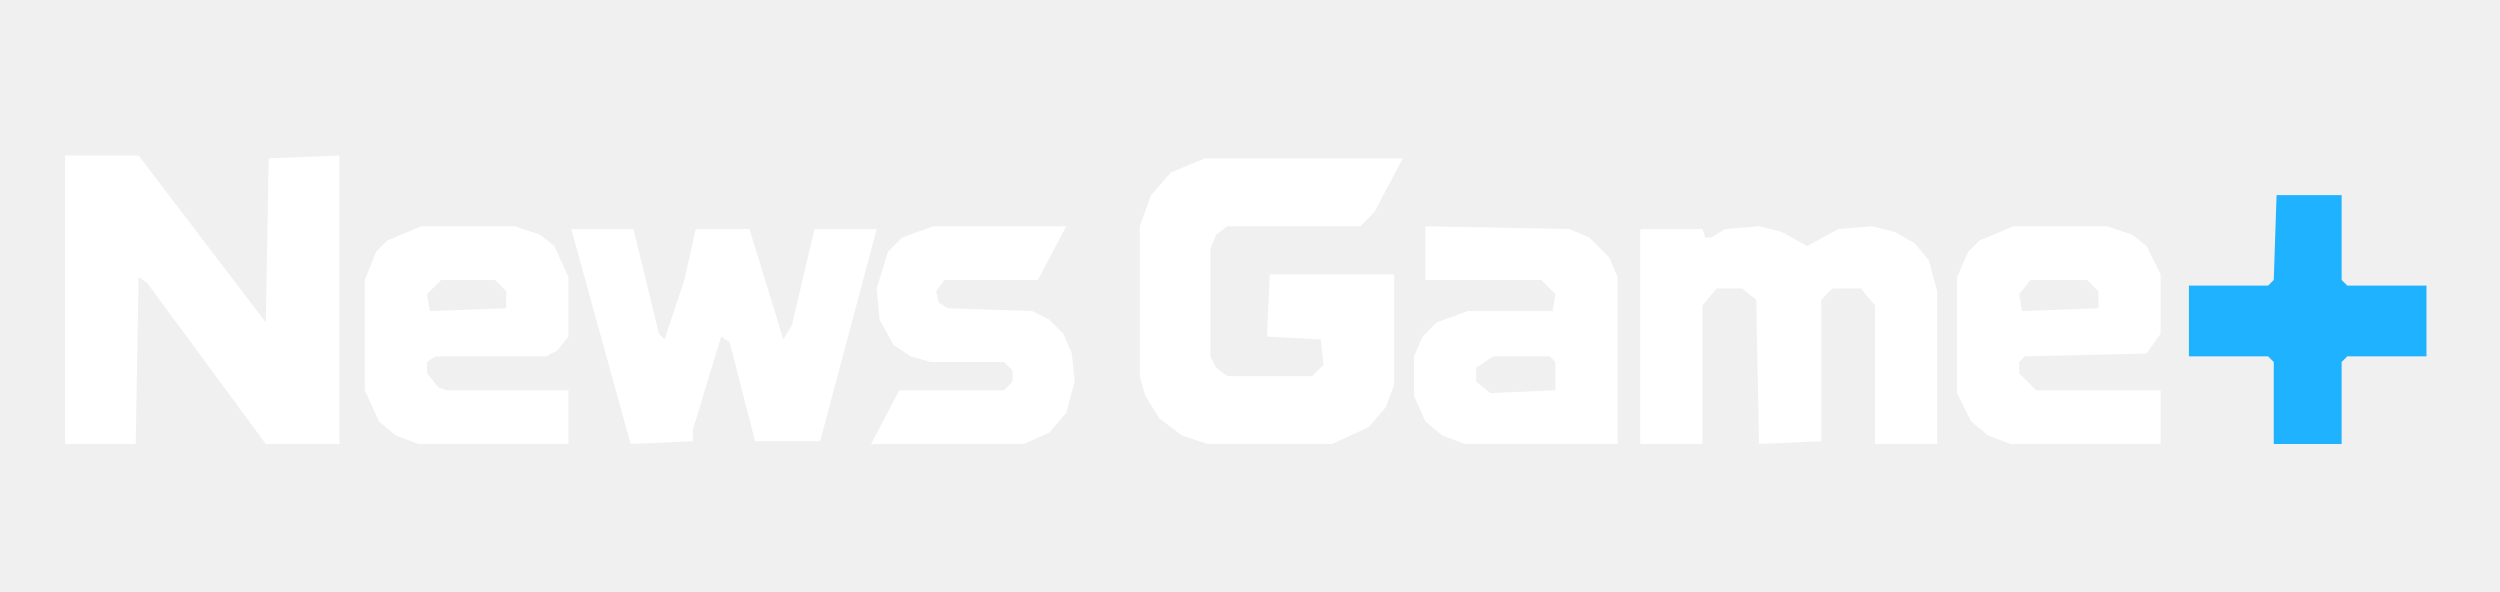
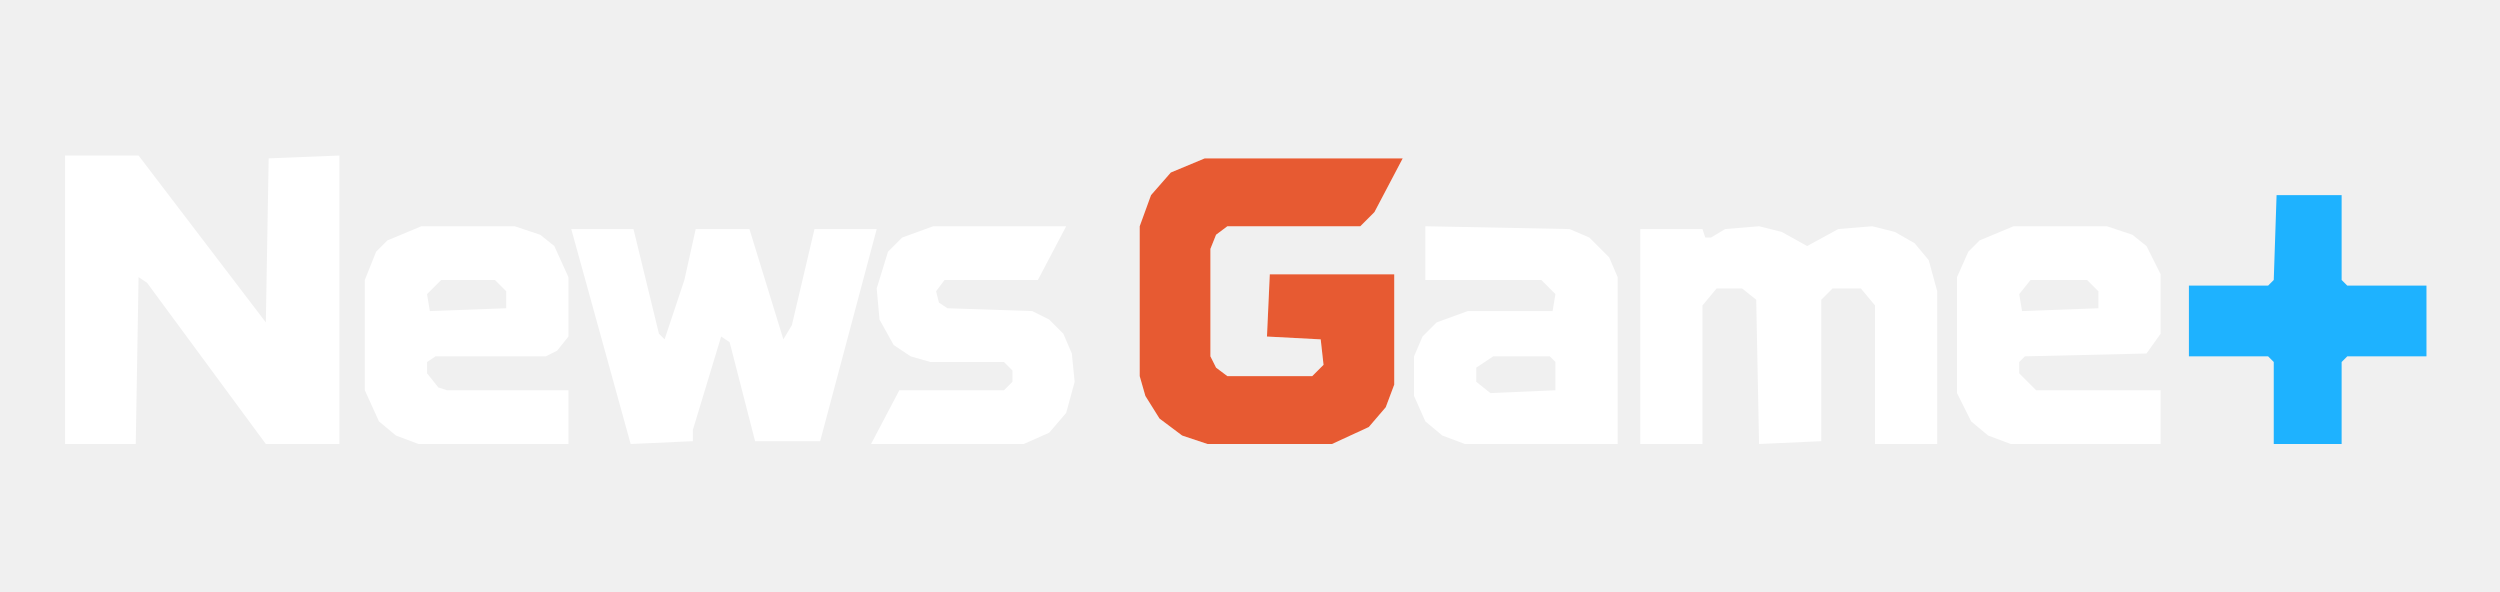
<svg xmlns="http://www.w3.org/2000/svg" width="884" height="209" viewBox="0 0 884 209" fill="none">
  <path d="M 202 81 L 223 157 L 245 156 L 245 152 L 255 119 L 258 121 L 267 156 L 290 156 L 310 81 L 288 81 L 280 115 L 277 120 L 265 81 L 246 81 L 242 99 L 235 120 L 233 118 L 224 81 Z M 700 85 L 696 89 L 692 98 L 692 139 L 697 149 L 703 154 L 711 157 L 764 157 L 764 138 L 720 138 L 714 132 L 714 128 L 716 126 L 759 125 L 764 118 L 764 97 L 759 87 L 754 83 L 745 80 L 712 80 Z M 714 104 L 718 99 L 738 99 L 742 103 L 742 109 L 715 110 Z M 580 81 L 580 157 L 602 157 L 602 108 L 607 102 L 616 102 L 621 106 L 622 157 L 644 156 L 644 106 L 648 102 L 658 102 L 663 108 L 663 157 L 685 157 L 685 103 L 682 92 L 677 86 L 670 82 L 662 80 L 650 81 L 639 87 L 630 82 L 622 80 L 610 81 L 605 84 L 603 84 L 602 81 Z M 504 80 L 504 99 L 545 99 L 550 104 L 549 110 L 519 110 L 508 114 L 503 119 L 500 126 L 500 140 L 504 149 L 510 154 L 518 157 L 572 157 L 572 98 L 569 91 L 562 84 L 555 81 Z M 522 130 L 528 126 L 548 126 L 550 128 L 550 138 L 527 139 L 522 135 Z M 319 84 L 314 89 L 310 102 L 311 113 L 316 122 L 322 126 L 329 128 L 355 128 L 358 131 L 358 135 L 355 138 L 318 138 L 308 157 L 362 157 L 371 153 L 377 146 L 380 135 L 379 125 L 376 118 L 371 113 L 365 110 L 335 109 L 332 107 L 331 103 L 334 99 L 367 99 L 377 80 L 330 80 Z M 137 85 L 133 89 L 129 99 L 129 138 L 134 149 L 140 154 L 148 157 L 201 157 L 201 138 L 158 138 L 155 137 L 151 132 L 151 128 L 154 126 L 193 126 L 197 124 L 201 119 L 201 98 L 196 87 L 191 83 L 182 80 L 149 80 Z M 151 104 L 156 99 L 175 99 L 179 103 L 179 109 L 152 110 Z M 414 61 L 407 69 L 403 80 L 403 133 L 405 140 L 410 148 L 418 154 L 427 157 L 471 157 L 484 151 L 490 144 L 493 136 L 493 97 L 449 97 L 448 119 L 467 120 L 468 129 L 464 133 L 434 133 L 430 130 L 428 126 L 428 88 L 430 83 L 434 80 L 481 80 L 486 75 L 496 56 L 426 56 Z M 23 55 L 23 157 L 48 157 L 49 98 L 52 100 L 94 157 L 120 157 L 120 55 L 95 56 L 94 114 L 49 55 Z" fill="#fff" fill-rule="evenodd" clip-rule="evenodd" />
  <path d="M 805 69 L 804 99 L 802 101 L 774 101 L 774 126 L 802 126 L 804 128 L 804 157 L 828 157 L 828 128 L 830 126 L 858 126 L 858 101 L 830 101 L 828 99 L 828 69 Z" fill="#1EB2FF" fill-rule="evenodd" clip-rule="evenodd" />
+   <path d="M414 61L407 69 403 80V133L405 140 410 148 418 154 427 157H471L484 151 490 144 493 136V97H449L448 119 467 120 468 129 464 133H434L430 130 428 126V88L430 83 434 80H481L486 75 496 56H426Z" fill="#E75A32" />
</svg>
